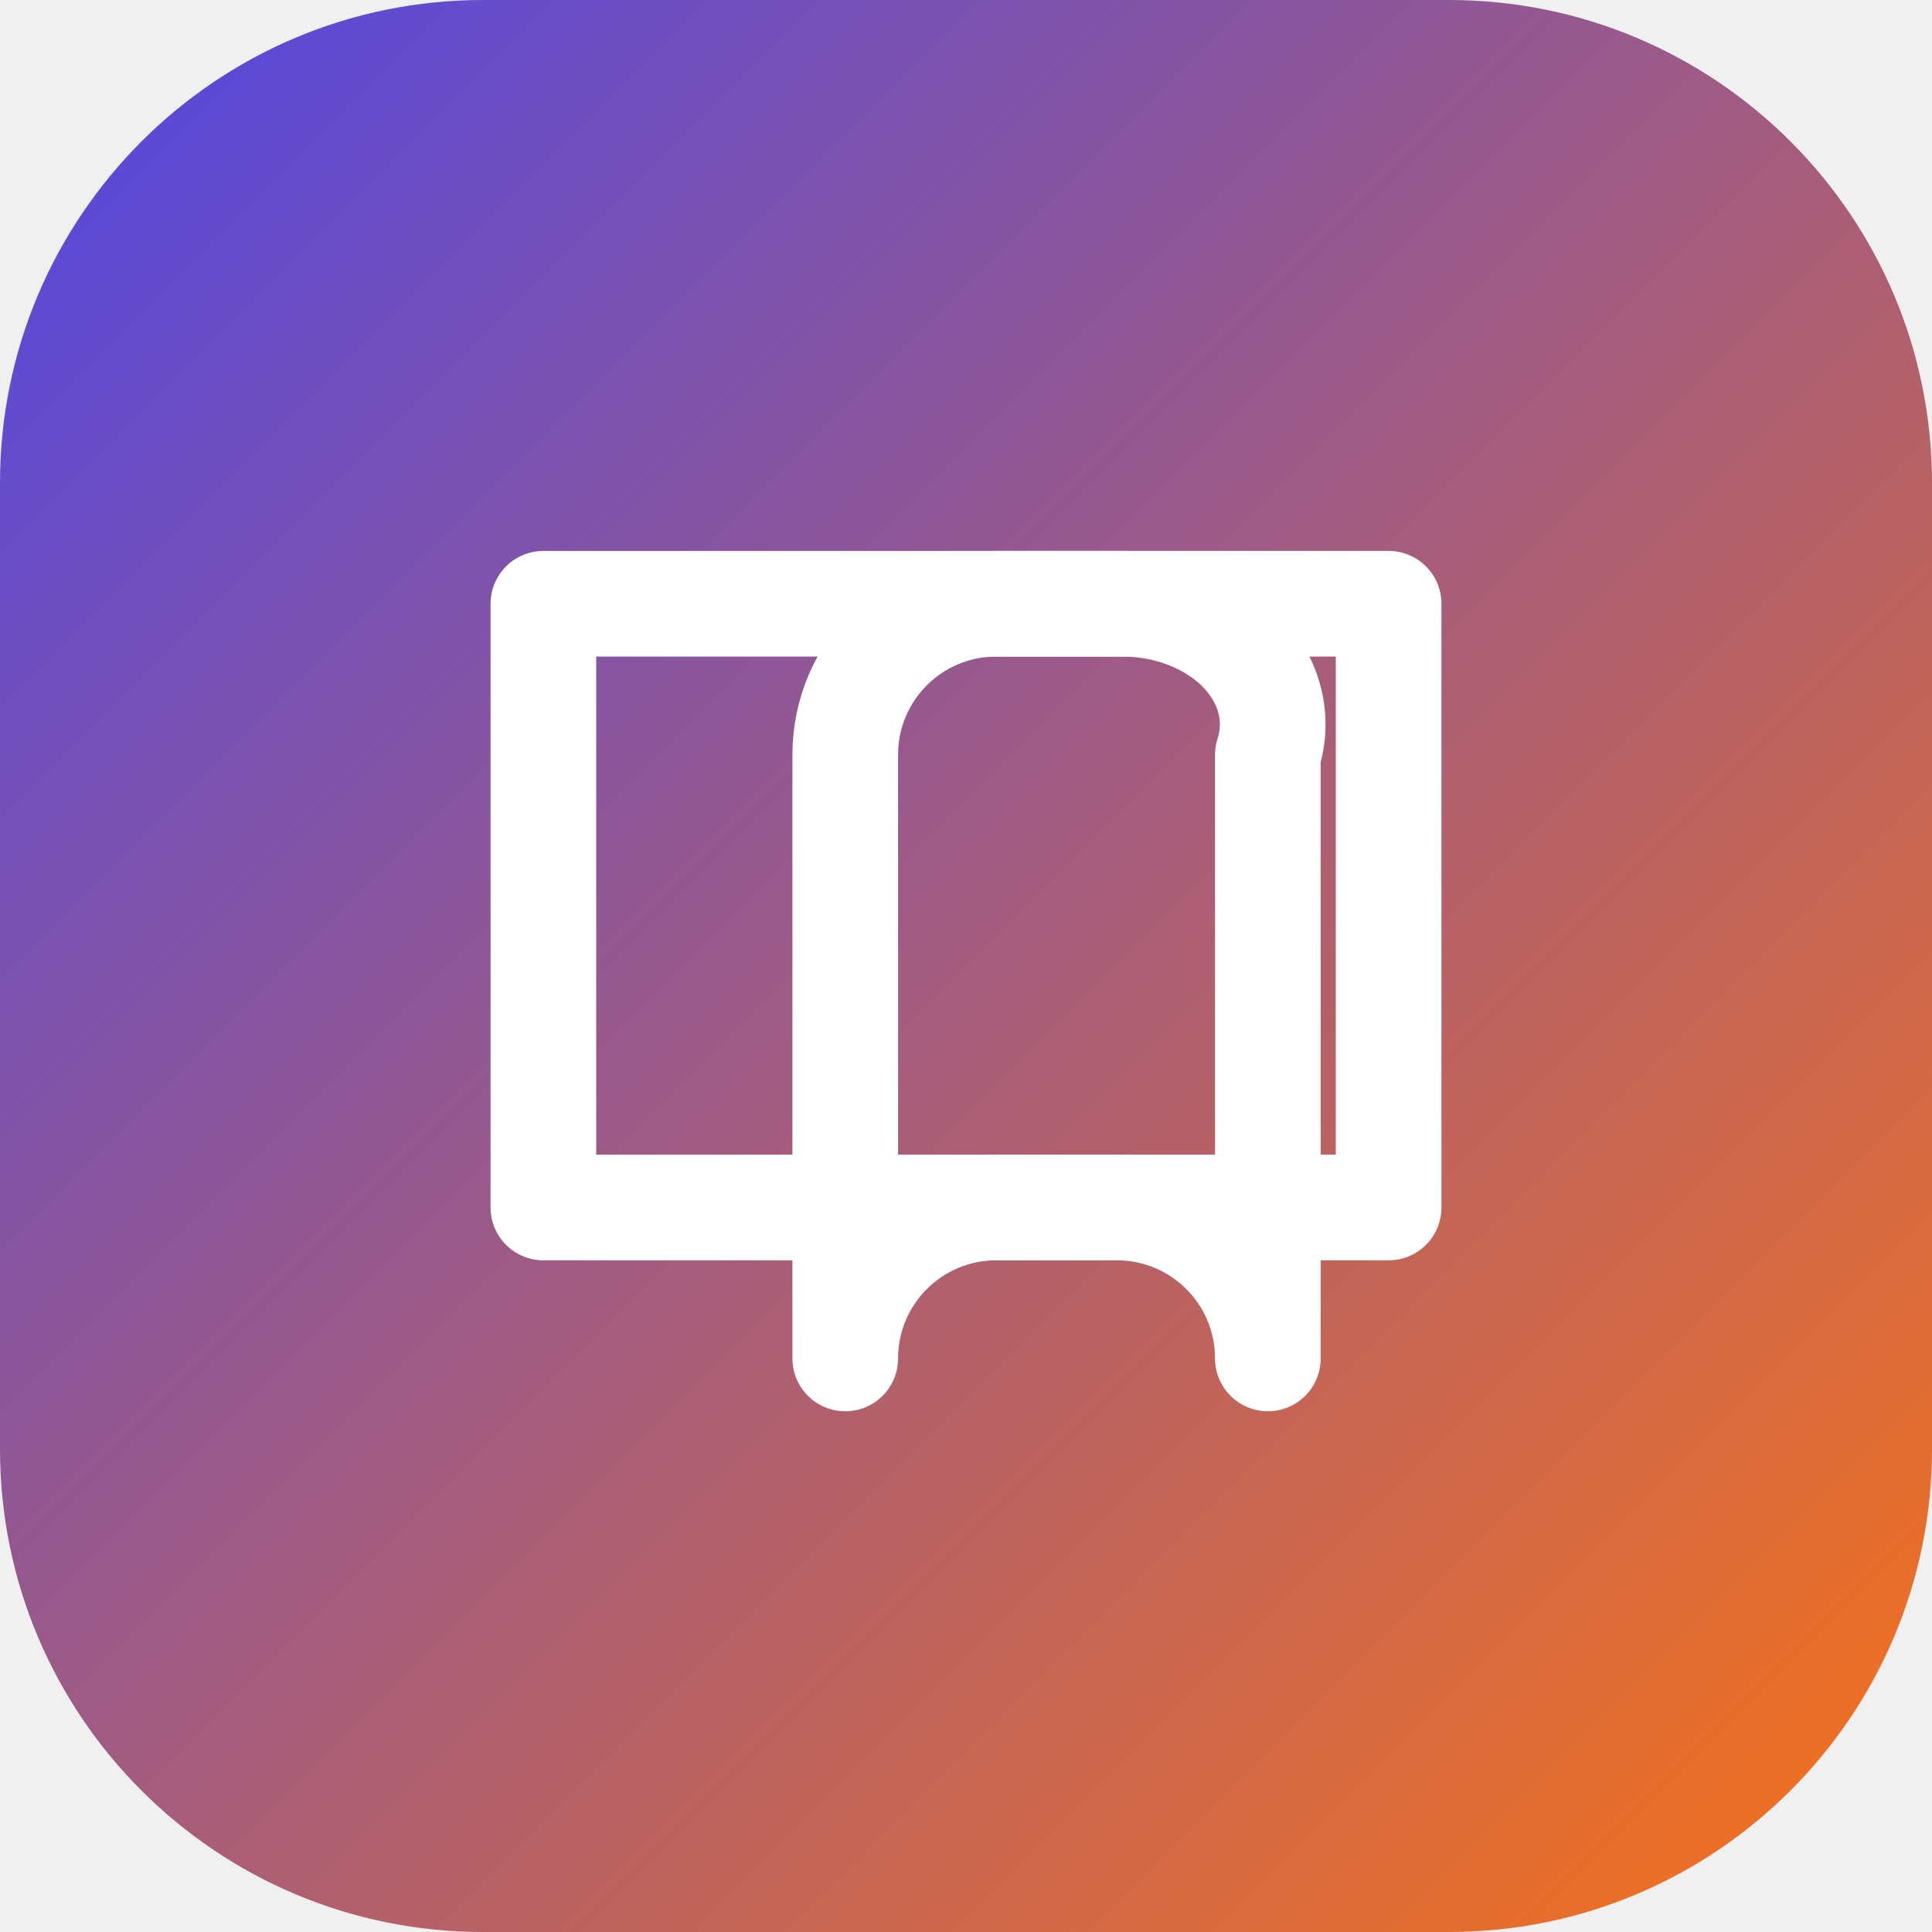
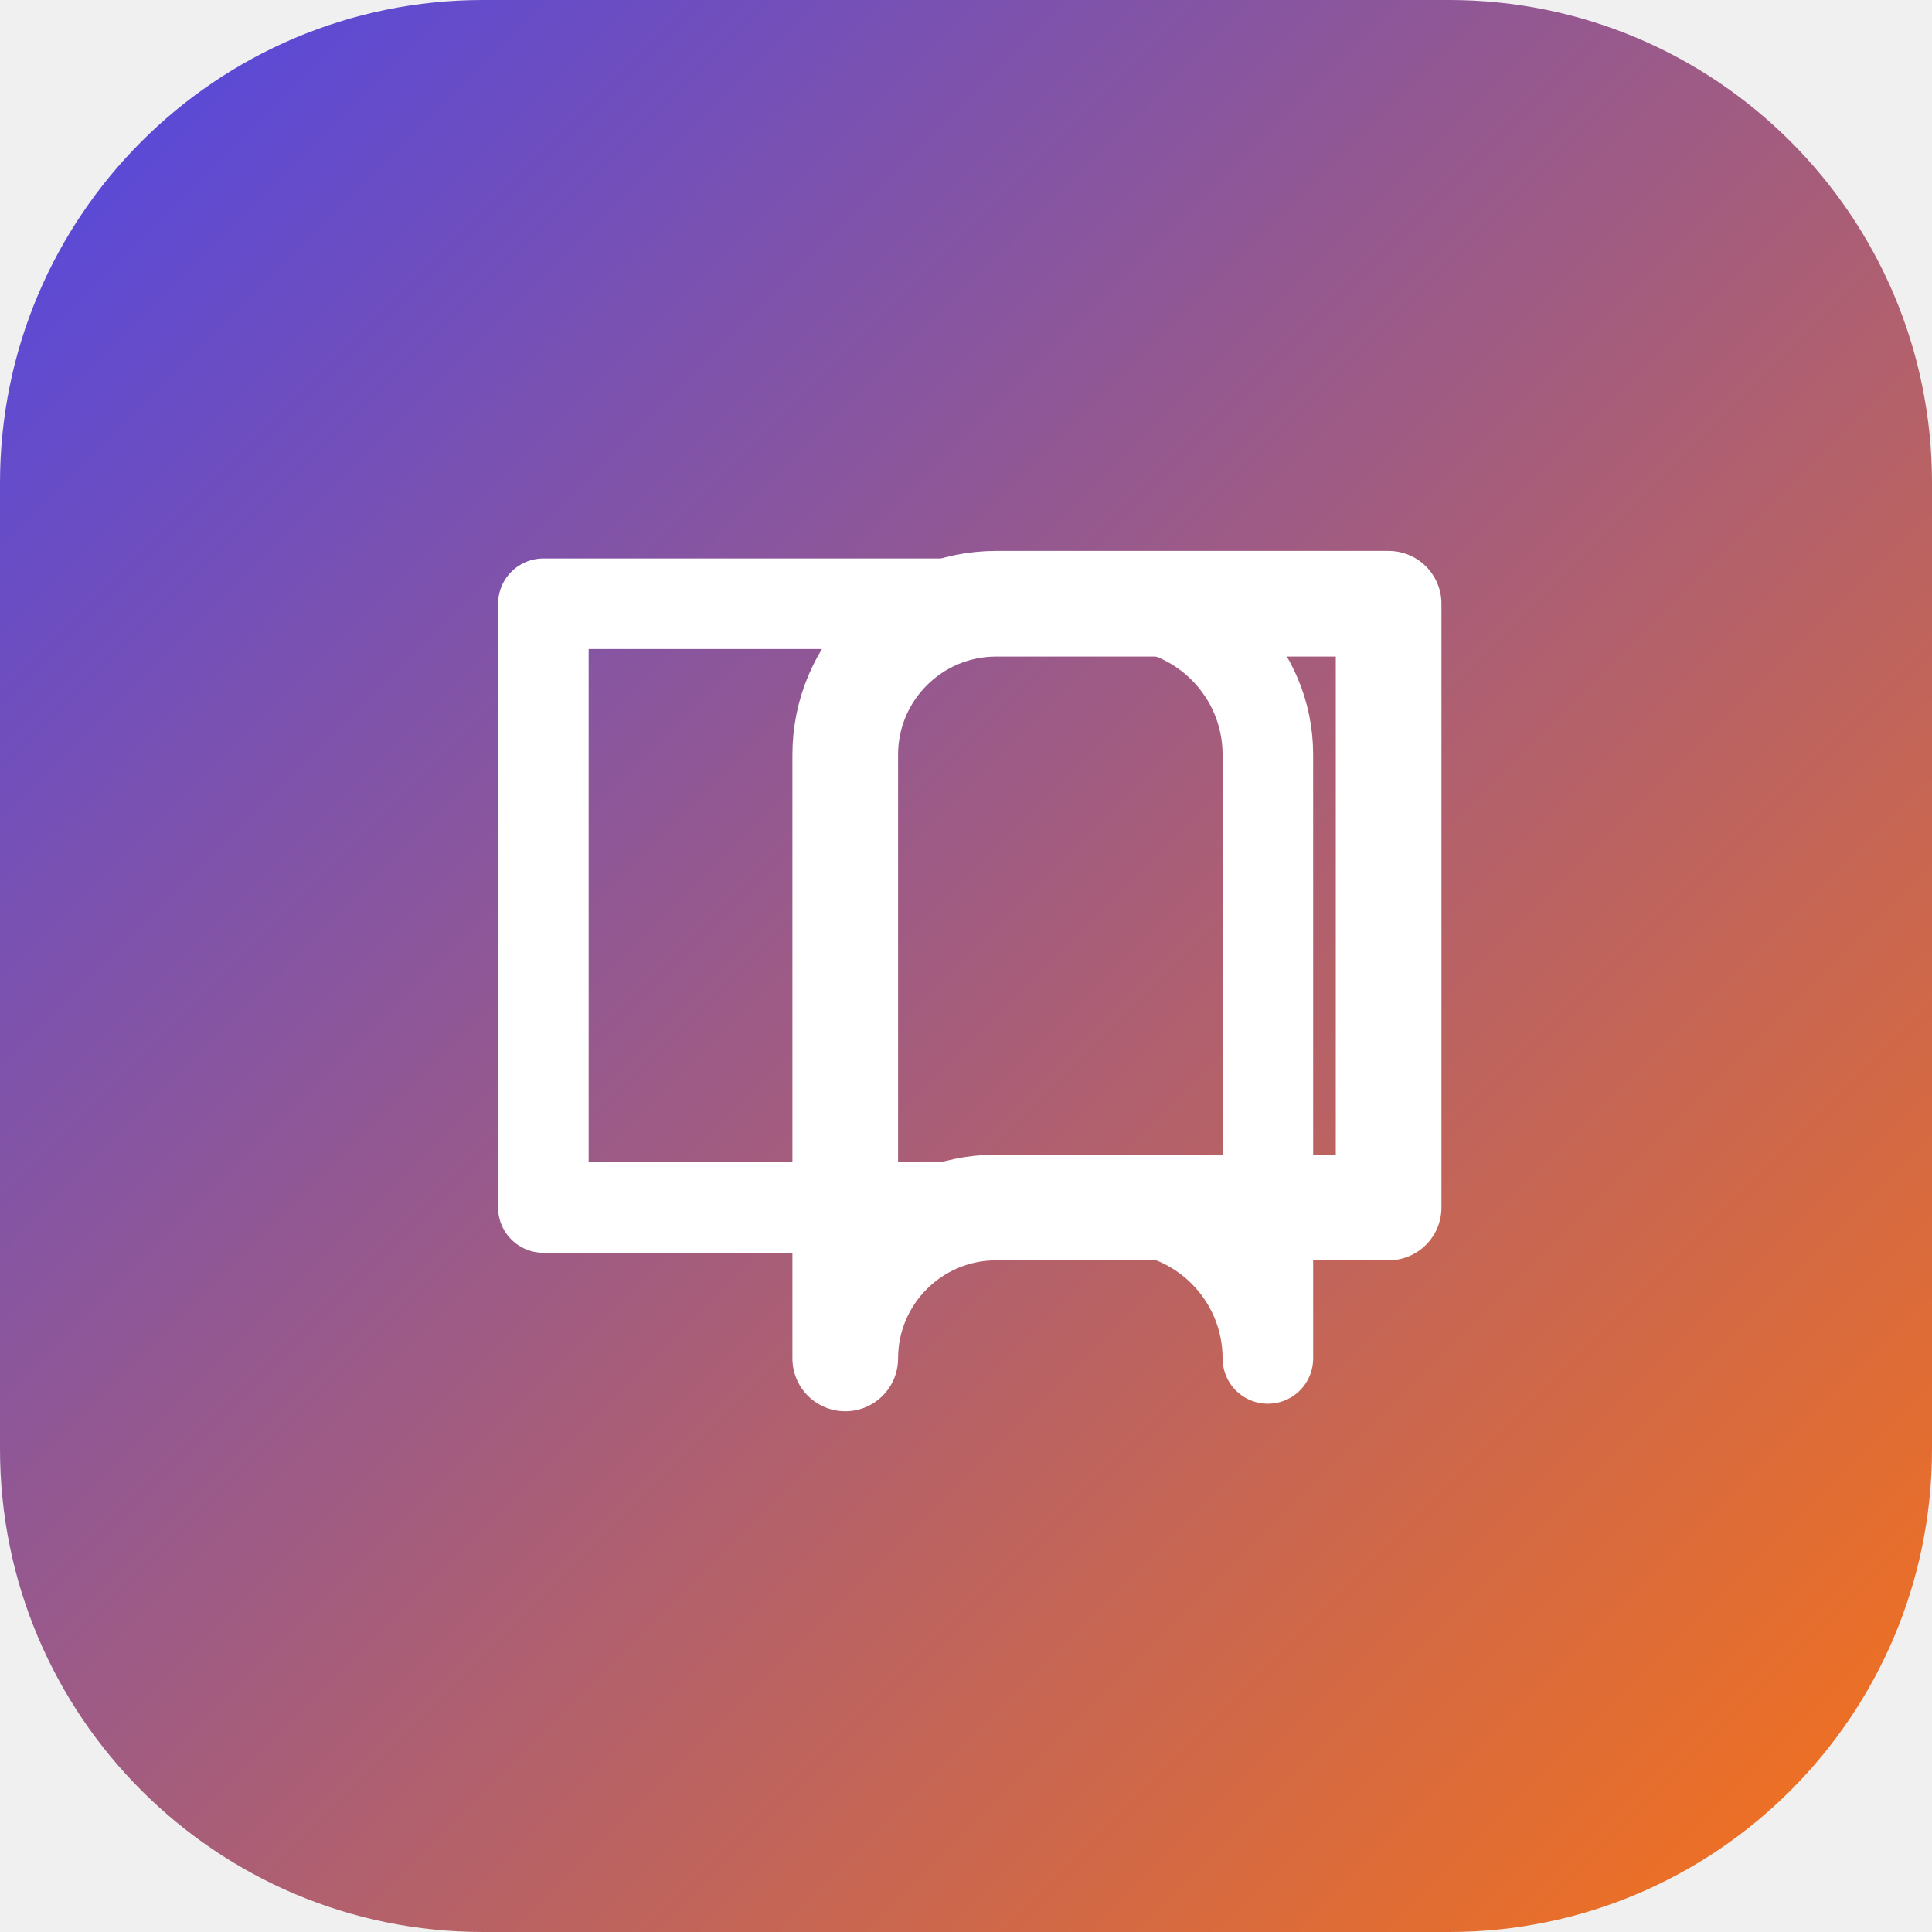
<svg xmlns="http://www.w3.org/2000/svg" viewBox="0 0 64 64" role="img" aria-labelledby="title desc">
  <defs>
    <linearGradient id="g" x1="0" y1="0" x2="1" y2="1">
      <stop offset="0%" stop-color="#4f46e5" />
      <stop offset="100%" stop-color="#f97316" />
    </linearGradient>
  </defs>
  <rect width="64" height="64" rx="16" fill="url(#g)" />
-   <path d="M18 20h19a5 4 0 0 1 5 5v20a5 5 0 0 0-5-5H18z" fill="none" stroke="#fff" stroke-width="3.5" stroke-linejoin="round" />
+   <path d="M18 20h19a5 5 0 0 1 5 5v20a5 5 0 0 0-5-5H18z" fill="none" stroke="#fff" stroke-width="3" stroke-linejoin="round" />
  <path d="M46 20H33a5 5 0 0 0-5 5v20a5 5 0 0 1 5-5h13z" fill="none" stroke="#fff" stroke-width="3.5" stroke-linejoin="round" />
</svg>
